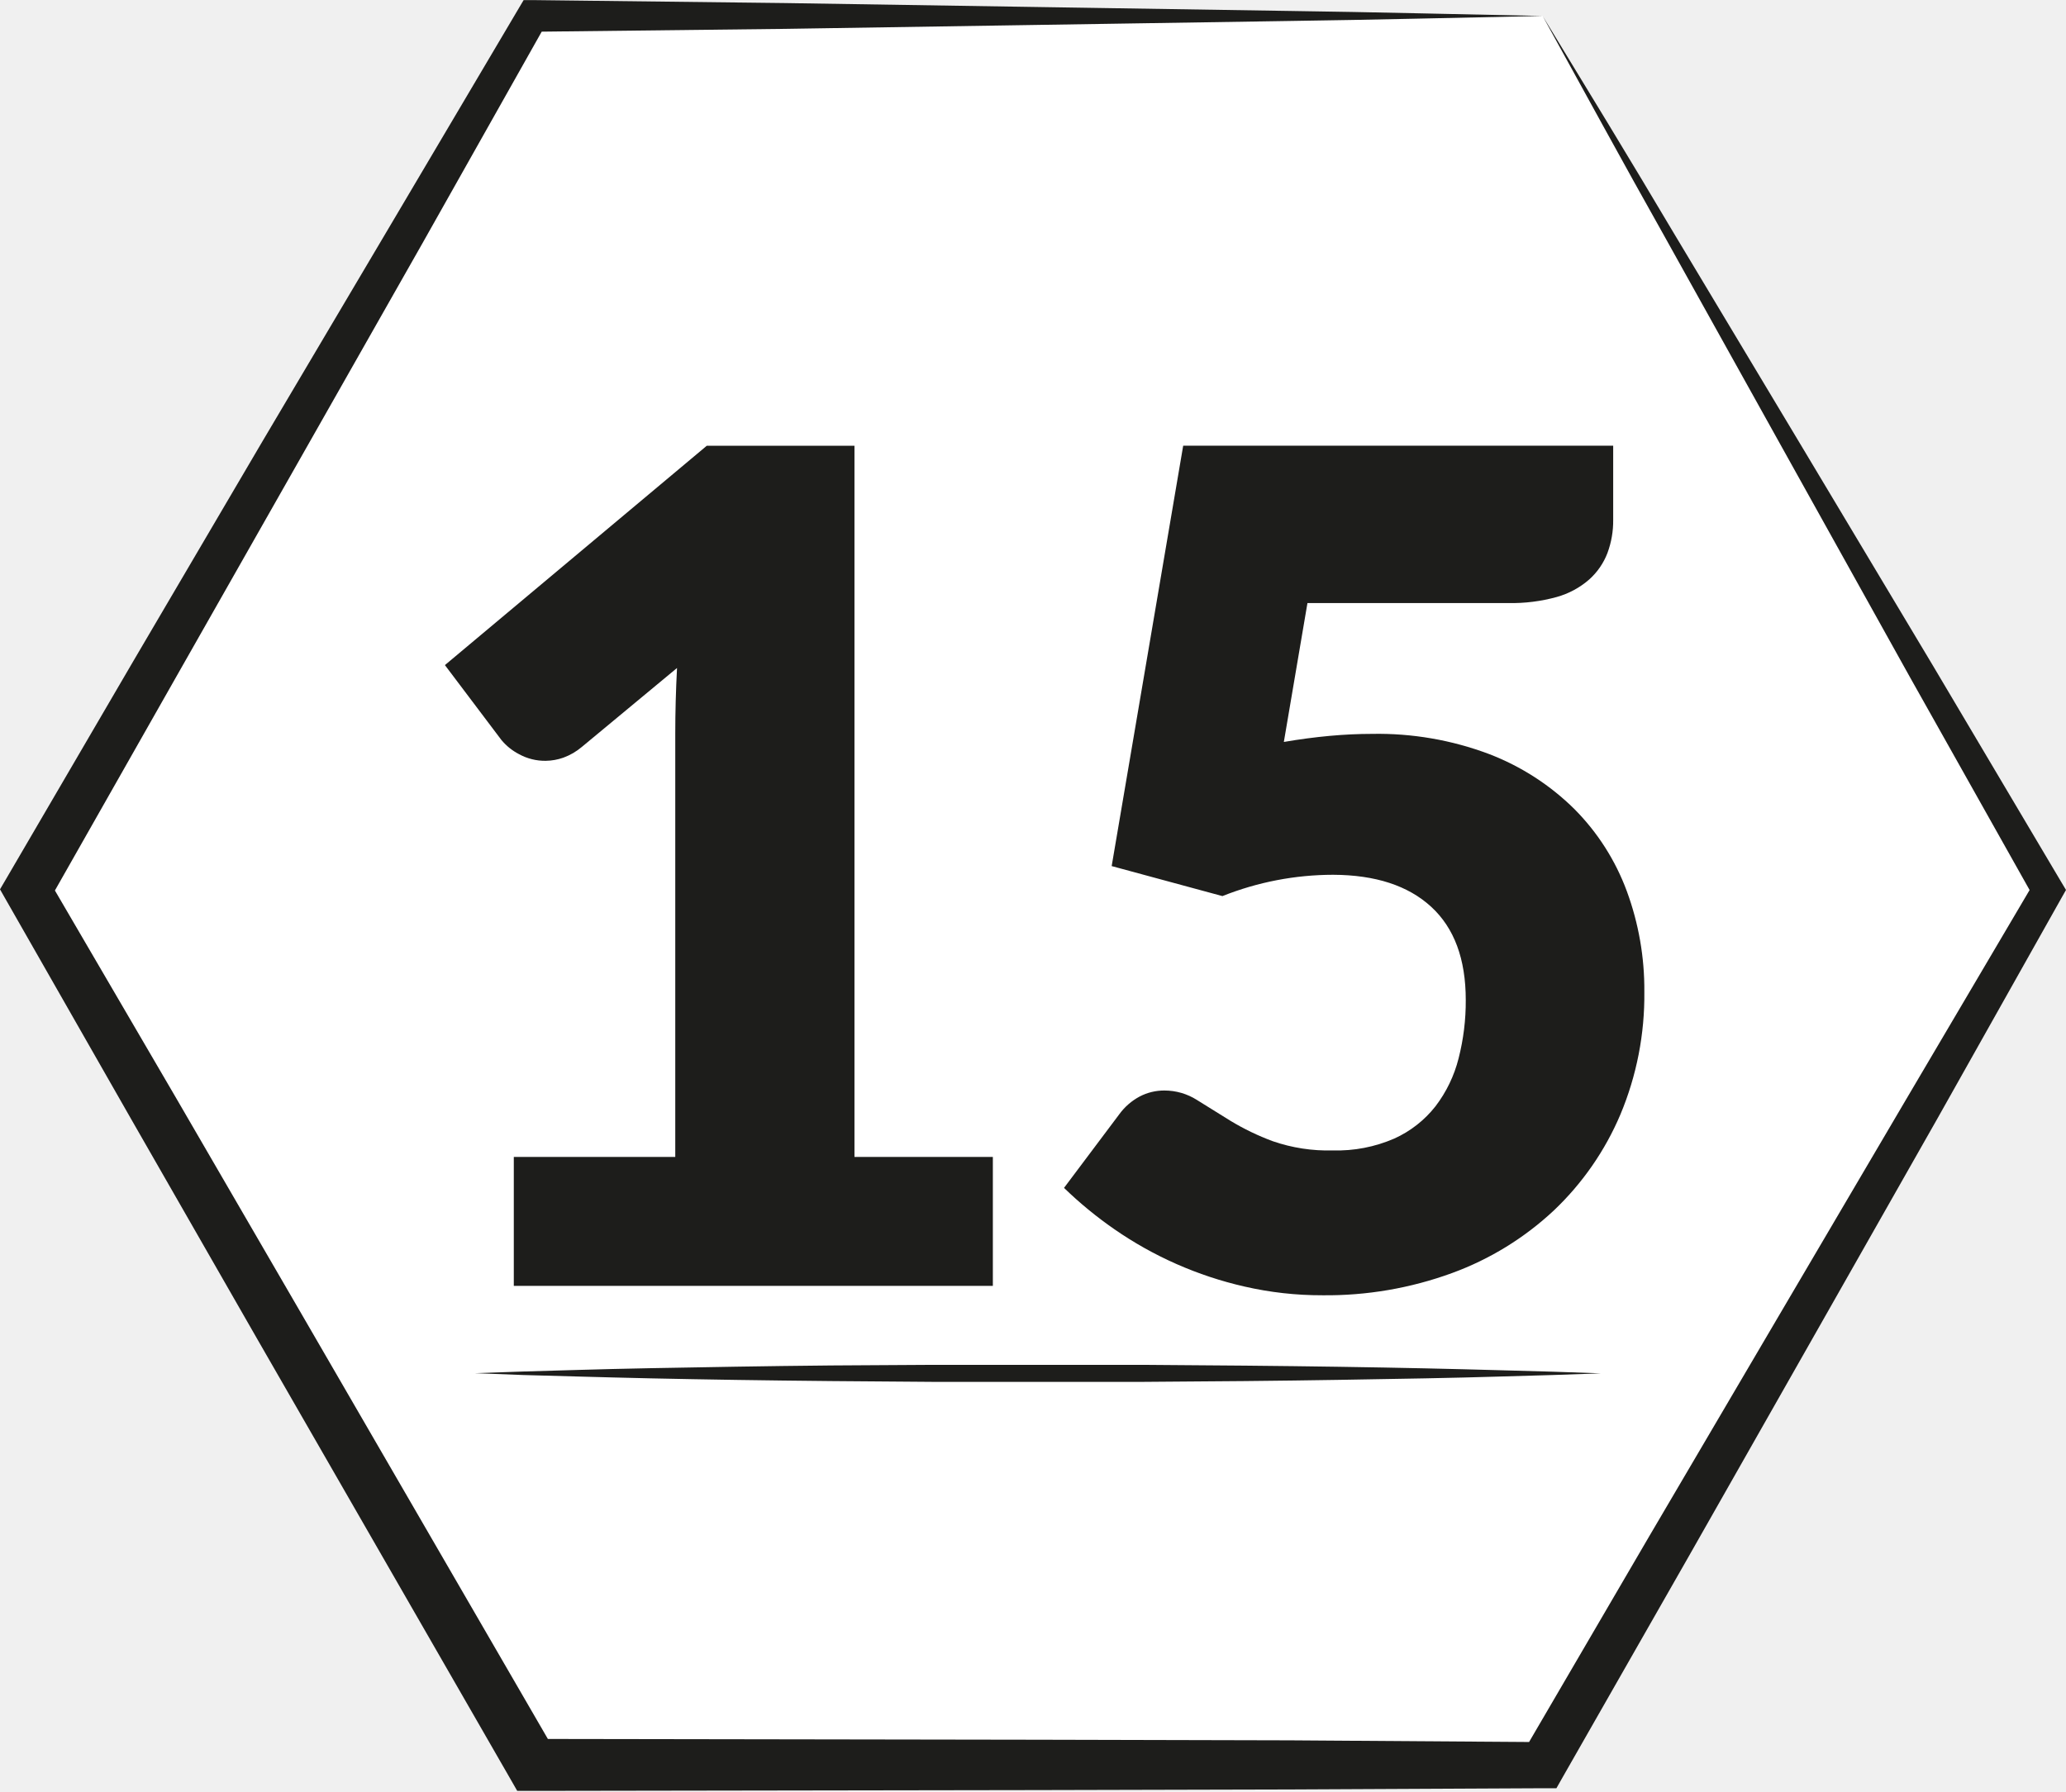
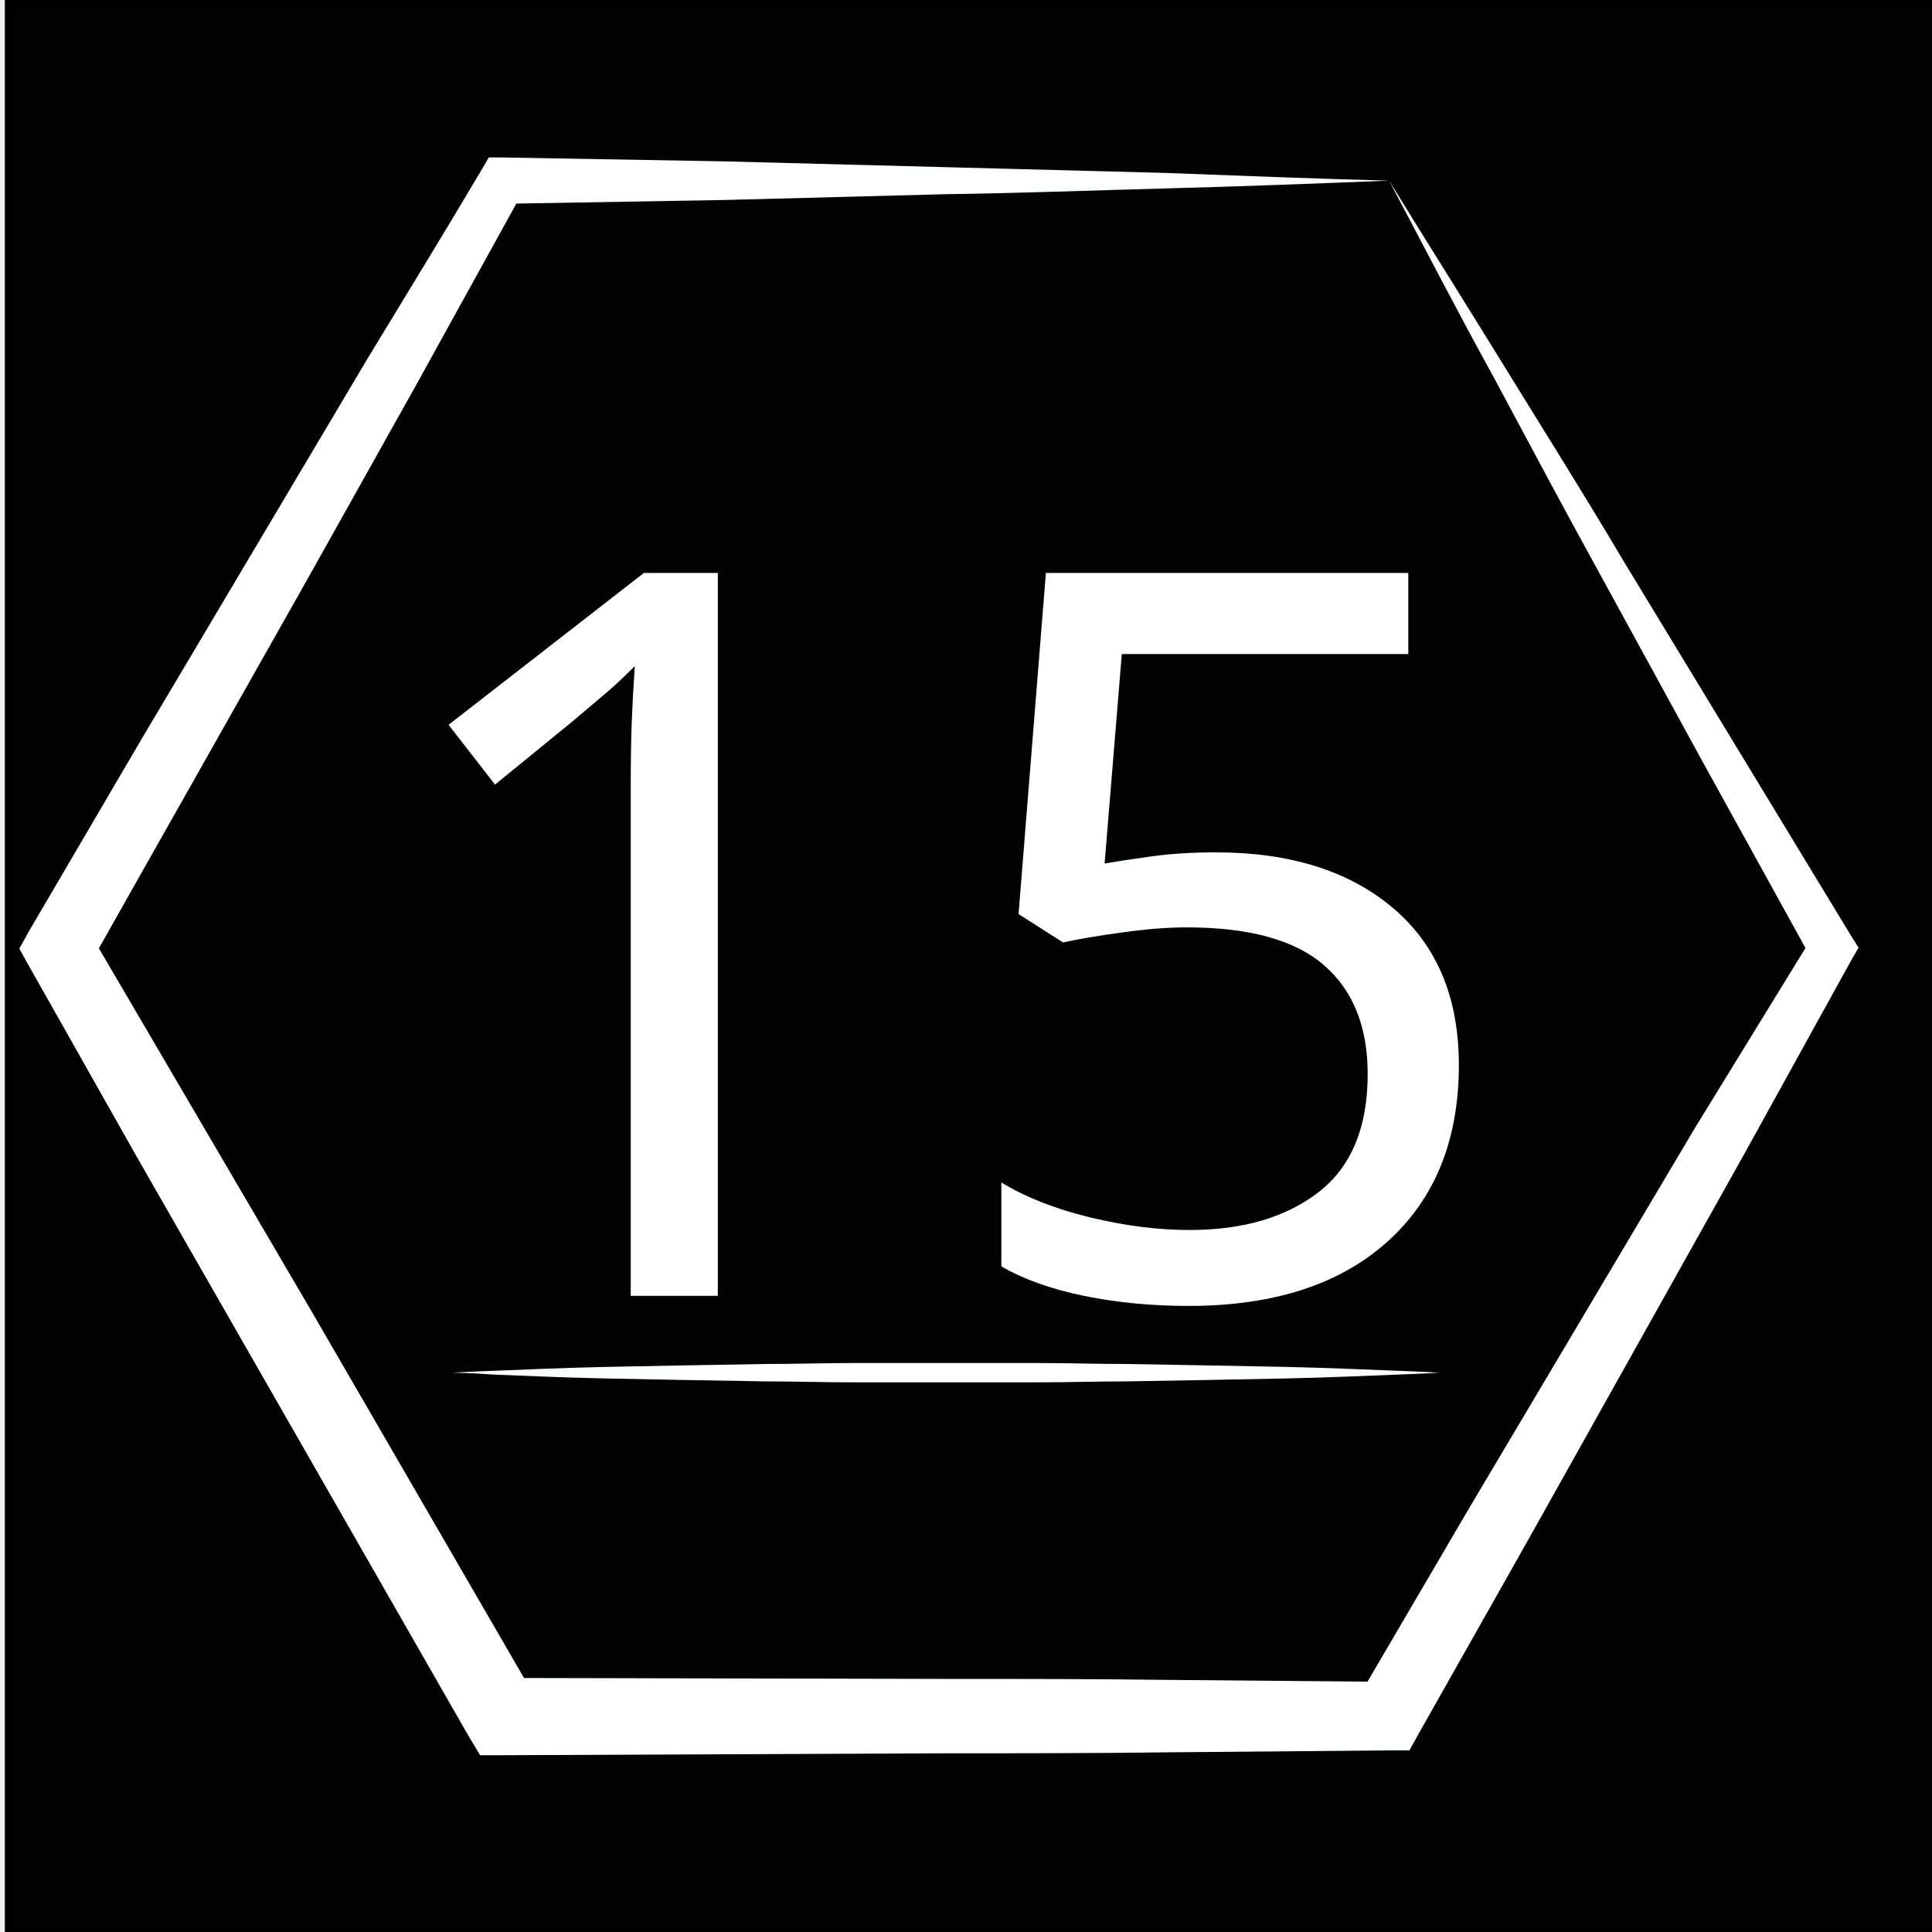
- <svg xmlns="http://www.w3.org/2000/svg" id="Calque_1" data-name="Calque 1" viewBox="0 0 235.43 204.21">
-   <g>
-     <polygon points="175.8 1.82 233.36 101.51 175.8 201.21 60.68 201.21 3.12 101.51 60.68 1.82 175.8 1.82" style="fill: #fff" />
-     <path d="M421.31,137.25c5,8.22,10,16.4,14.88,24.64L451,186.59l14.78,24.7L480.43,236l0.52,0.87-0.52.92L466.3,262.92l-14.19,25-14.2,25-14.27,25-0.76,1.34h-1.57l-28.78.14-28.78.07-57.56.09h-1.73l-0.86-1.5-28.7-49.89-14.33-25-14.27-25-0.78-1.37,0.78-1.33,14.51-24.85,14.58-24.82L290,161.12l14.65-24.77,0.54-.91h1L335,135.78l28.78,0.45,28.78,0.45C402.13,136.81,411.72,137.06,421.31,137.25Zm0,0c-9.59.19-19.19,0.44-28.78,0.57l-28.78.45-28.78.45-28.78.33,1.56-.9-14.13,25.08-14.19,25-14.2,25L251,238.3v-2.7l14.51,24.85,14.45,24.89,28.86,49.8-2.6-1.5,57.56,0.09,28.78,0.07L421.31,334,419,335.3l14.51-24.85,14.58-24.81,14.59-24.81L477.32,236v1.8l-14.1-25.09-14-25.15-14-25.15C430.53,154.08,425.95,145.65,421.31,137.25Z" transform="translate(-245.52 -135.43)" style="fill: #1d1d1b" />
+ <svg xmlns="http://www.w3.org/2000/svg" version="1.1" x="0px" y="0px" viewBox="0 0 200 200" style="enable-background:new 0 0 200 200;" xml:space="preserve">
+   <style type="text/css">
+ 	.st0{fill:#010202;stroke:#000000;stroke-miterlimit:10;}
+ 	.st1{fill:#FFFFFF;}
+ 	.st2{font-family:'Lato-Black';}
+ 	.st3{font-size:104.799px;}
+ </style>
+   <g id="Calque_2">
+     <rect x="1" class="st0" width="200" height="200" />
  </g>
-   <g>
-     <path d="M304.07,267.3h18.4V219q0-3.55.2-7.43l-10.85,9a6.94,6.94,0,0,1-2.1,1.22,6.25,6.25,0,0,1-2,.36,6.14,6.14,0,0,1-3.06-.76,6.48,6.48,0,0,1-2-1.61l-6.44-8.54,29.84-25h16.83V267.3h15.77V282H304.07V267.3Z" transform="translate(-245.52 -135.43)" style="fill: #1d1d1b" />
-     <path d="M429.35,194.67a10.55,10.55,0,0,1-.66,3.81,7.76,7.76,0,0,1-2.07,3,9.51,9.51,0,0,1-3.71,2,19.38,19.38,0,0,1-5.52.69H394.51L391.82,220q2.69-.46,5.19-0.69t4.86-.23a35.93,35.93,0,0,1,13.34,2.3,28.16,28.16,0,0,1,9.73,6.28A26.07,26.07,0,0,1,430.9,237a32.47,32.47,0,0,1,2,11.47,35.18,35.18,0,0,1-2.73,14,32.63,32.63,0,0,1-7.59,10.94,34.11,34.11,0,0,1-11.6,7.13,41.69,41.69,0,0,1-14.76,2.53,39.21,39.21,0,0,1-8.91-1,42.68,42.68,0,0,1-14.82-6.54,45.28,45.28,0,0,1-5.72-4.7l6.31-8.41a6.86,6.86,0,0,1,2.3-2,6,6,0,0,1,2.83-.69,6.91,6.91,0,0,1,3.71,1.08l3.81,2.37a28.27,28.27,0,0,0,4.83,2.33,19.3,19.3,0,0,0,6.84,1.05,16.4,16.4,0,0,0,7-1.35,12.5,12.5,0,0,0,4.7-3.68,15.05,15.05,0,0,0,2.63-5.45,26.17,26.17,0,0,0,.82-6.67q0-7-3.94-10.62t-11.17-3.65a34.19,34.19,0,0,0-12.62,2.43l-12.62-3.42,8.15-47.92h49v8.41Z" transform="translate(-245.52 -135.43)" style="fill: #1d1d1b" />
-   </g>
-   <g>
-     <line x1="54.12" y1="156.51" x2="182.35" y2="156.51" style="fill: #1d1d1b" />
-     <path d="M299.64,291.95l5.51-.19c3.51-.09,8.51-0.27,14.53-0.38s13-.24,20.54-0.31L351.8,291l12,0,12,0,11.58,0.09c7.51,0.07,14.53.18,20.54,0.31s11,0.29,14.53.38l5.51,0.19-5.51.19c-3.51.09-8.51,0.27-14.53,0.38s-13,.24-20.54.31l-11.58.09-12,0-12,0-11.58-.09c-7.51-.07-14.53-0.18-20.54-0.31s-11-.29-14.53-0.38Z" transform="translate(-245.52 -135.43)" style="fill: #1d1d1b" />
+   <g id="Calque_1">
+     <g>
+       <path class="st1" d="M143.8,18.7c4,6.5,8.1,13,12.1,19.5c4,6.5,8.1,13,12,19.6l11.9,19.6L191.7,97l0.7,1.1l-0.7,1.2l-11.1,20.1    l-11.2,20l-11.2,20l-11.3,20l-1,1.8l-2.1,0l-22.9,0.2c-7.6,0.1-15.3,0.1-22.9,0.1L52,181.7l-2.3,0l-1.2-2l-22.8-39.8L14.3,120    L3,100l-1-1.8l1-1.8l11.6-19.8l11.7-19.7l11.7-19.7C42,30.6,46,24.1,49.9,17.5l0.7-1.2l1.3,0l22.9,0.4l22.9,0.6    c7.6,0.2,15.3,0.4,22.9,0.6C128.5,18.2,136.1,18.5,143.8,18.7z M143.8,18.7c-7.6,0.3-15.3,0.6-22.9,0.8    c-7.6,0.2-15.3,0.5-22.9,0.6l-22.9,0.6L52,21.1l2.1-1.2C50.4,26.6,46.7,33.3,43,40L31.8,60L20.5,80L9.2,100l0-3.6l11.6,19.8    L32.4,136l23,39.7l-3.5-2l45.9,0.1c7.6,0,15.3,0,22.9,0.1l22.9,0.2l-3.1,1.8l11.6-19.8l11.7-19.7l11.7-19.7L187.6,97v2.4    l-11.1-20.1l-11-20.1c-3.7-6.7-7.3-13.5-10.9-20.2C150.9,32.3,147.4,25.5,143.8,18.7z" />
+     </g>
+     <text transform="matrix(1 0 0 1 37.1057 134.1419)" class="st1 st2 st3">15</text>
+     <g>
+       <line x1="46.8" y1="142.1" x2="149" y2="142.1" />
+       <path class="st1" d="M46.8,142.1c0,0,1.6-0.1,4.4-0.2c2.8-0.1,6.8-0.3,11.6-0.4c4.8-0.1,10.4-0.2,16.4-0.3c3,0,6.1-0.1,9.2-0.1    c3.1,0,6.3,0,9.5,0c3.2,0,6.4,0,9.5,0c3.1,0,6.2,0.1,9.2,0.1c6,0.1,11.6,0.2,16.4,0.3c4.8,0.1,8.8,0.3,11.6,0.4    c2.8,0.1,4.4,0.2,4.4,0.2s-1.6,0.1-4.4,0.2c-2.8,0.1-6.8,0.3-11.6,0.4c-4.8,0.1-10.4,0.2-16.4,0.3c-3,0-6.1,0.1-9.2,0.1    c-3.1,0-6.3,0-9.5,0c-3.2,0-6.4,0-9.5,0c-3.1,0-6.2-0.1-9.2-0.1c-6-0.1-11.6-0.2-16.4-0.3c-4.8-0.1-8.8-0.3-11.6-0.4    C48.4,142.1,46.8,142.1,46.8,142.1z" />
+     </g>
  </g>
</svg>
